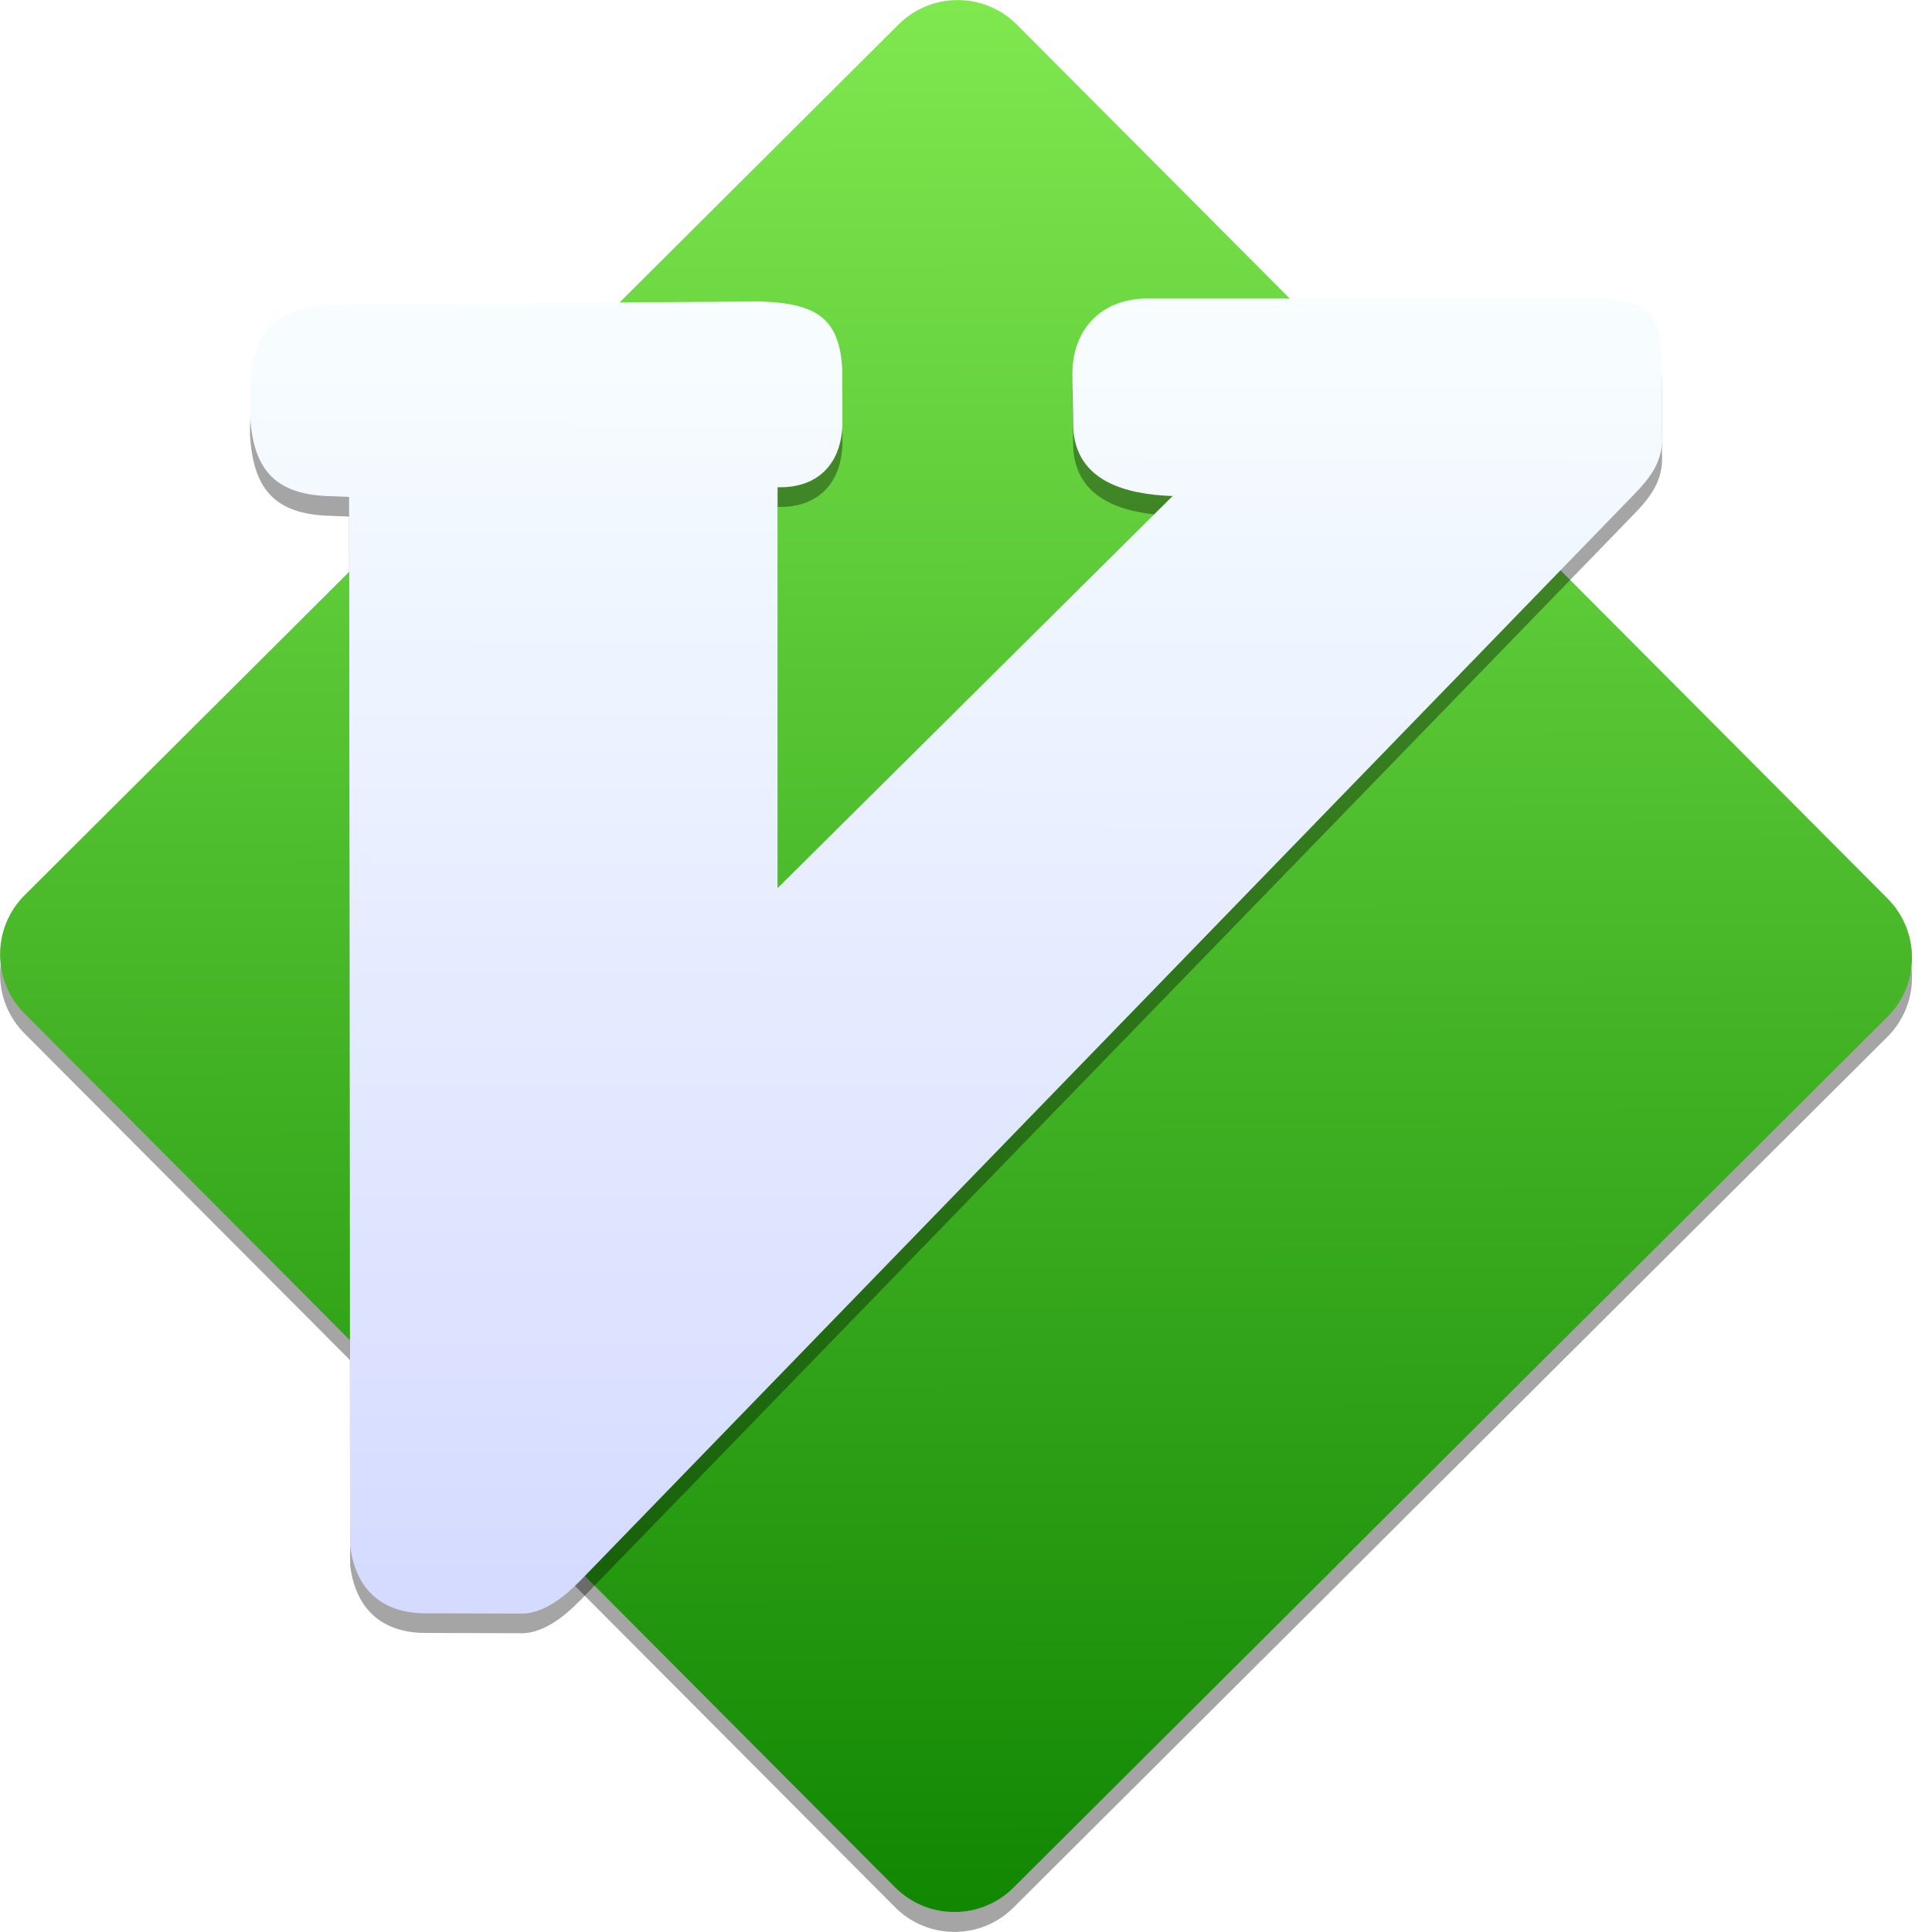
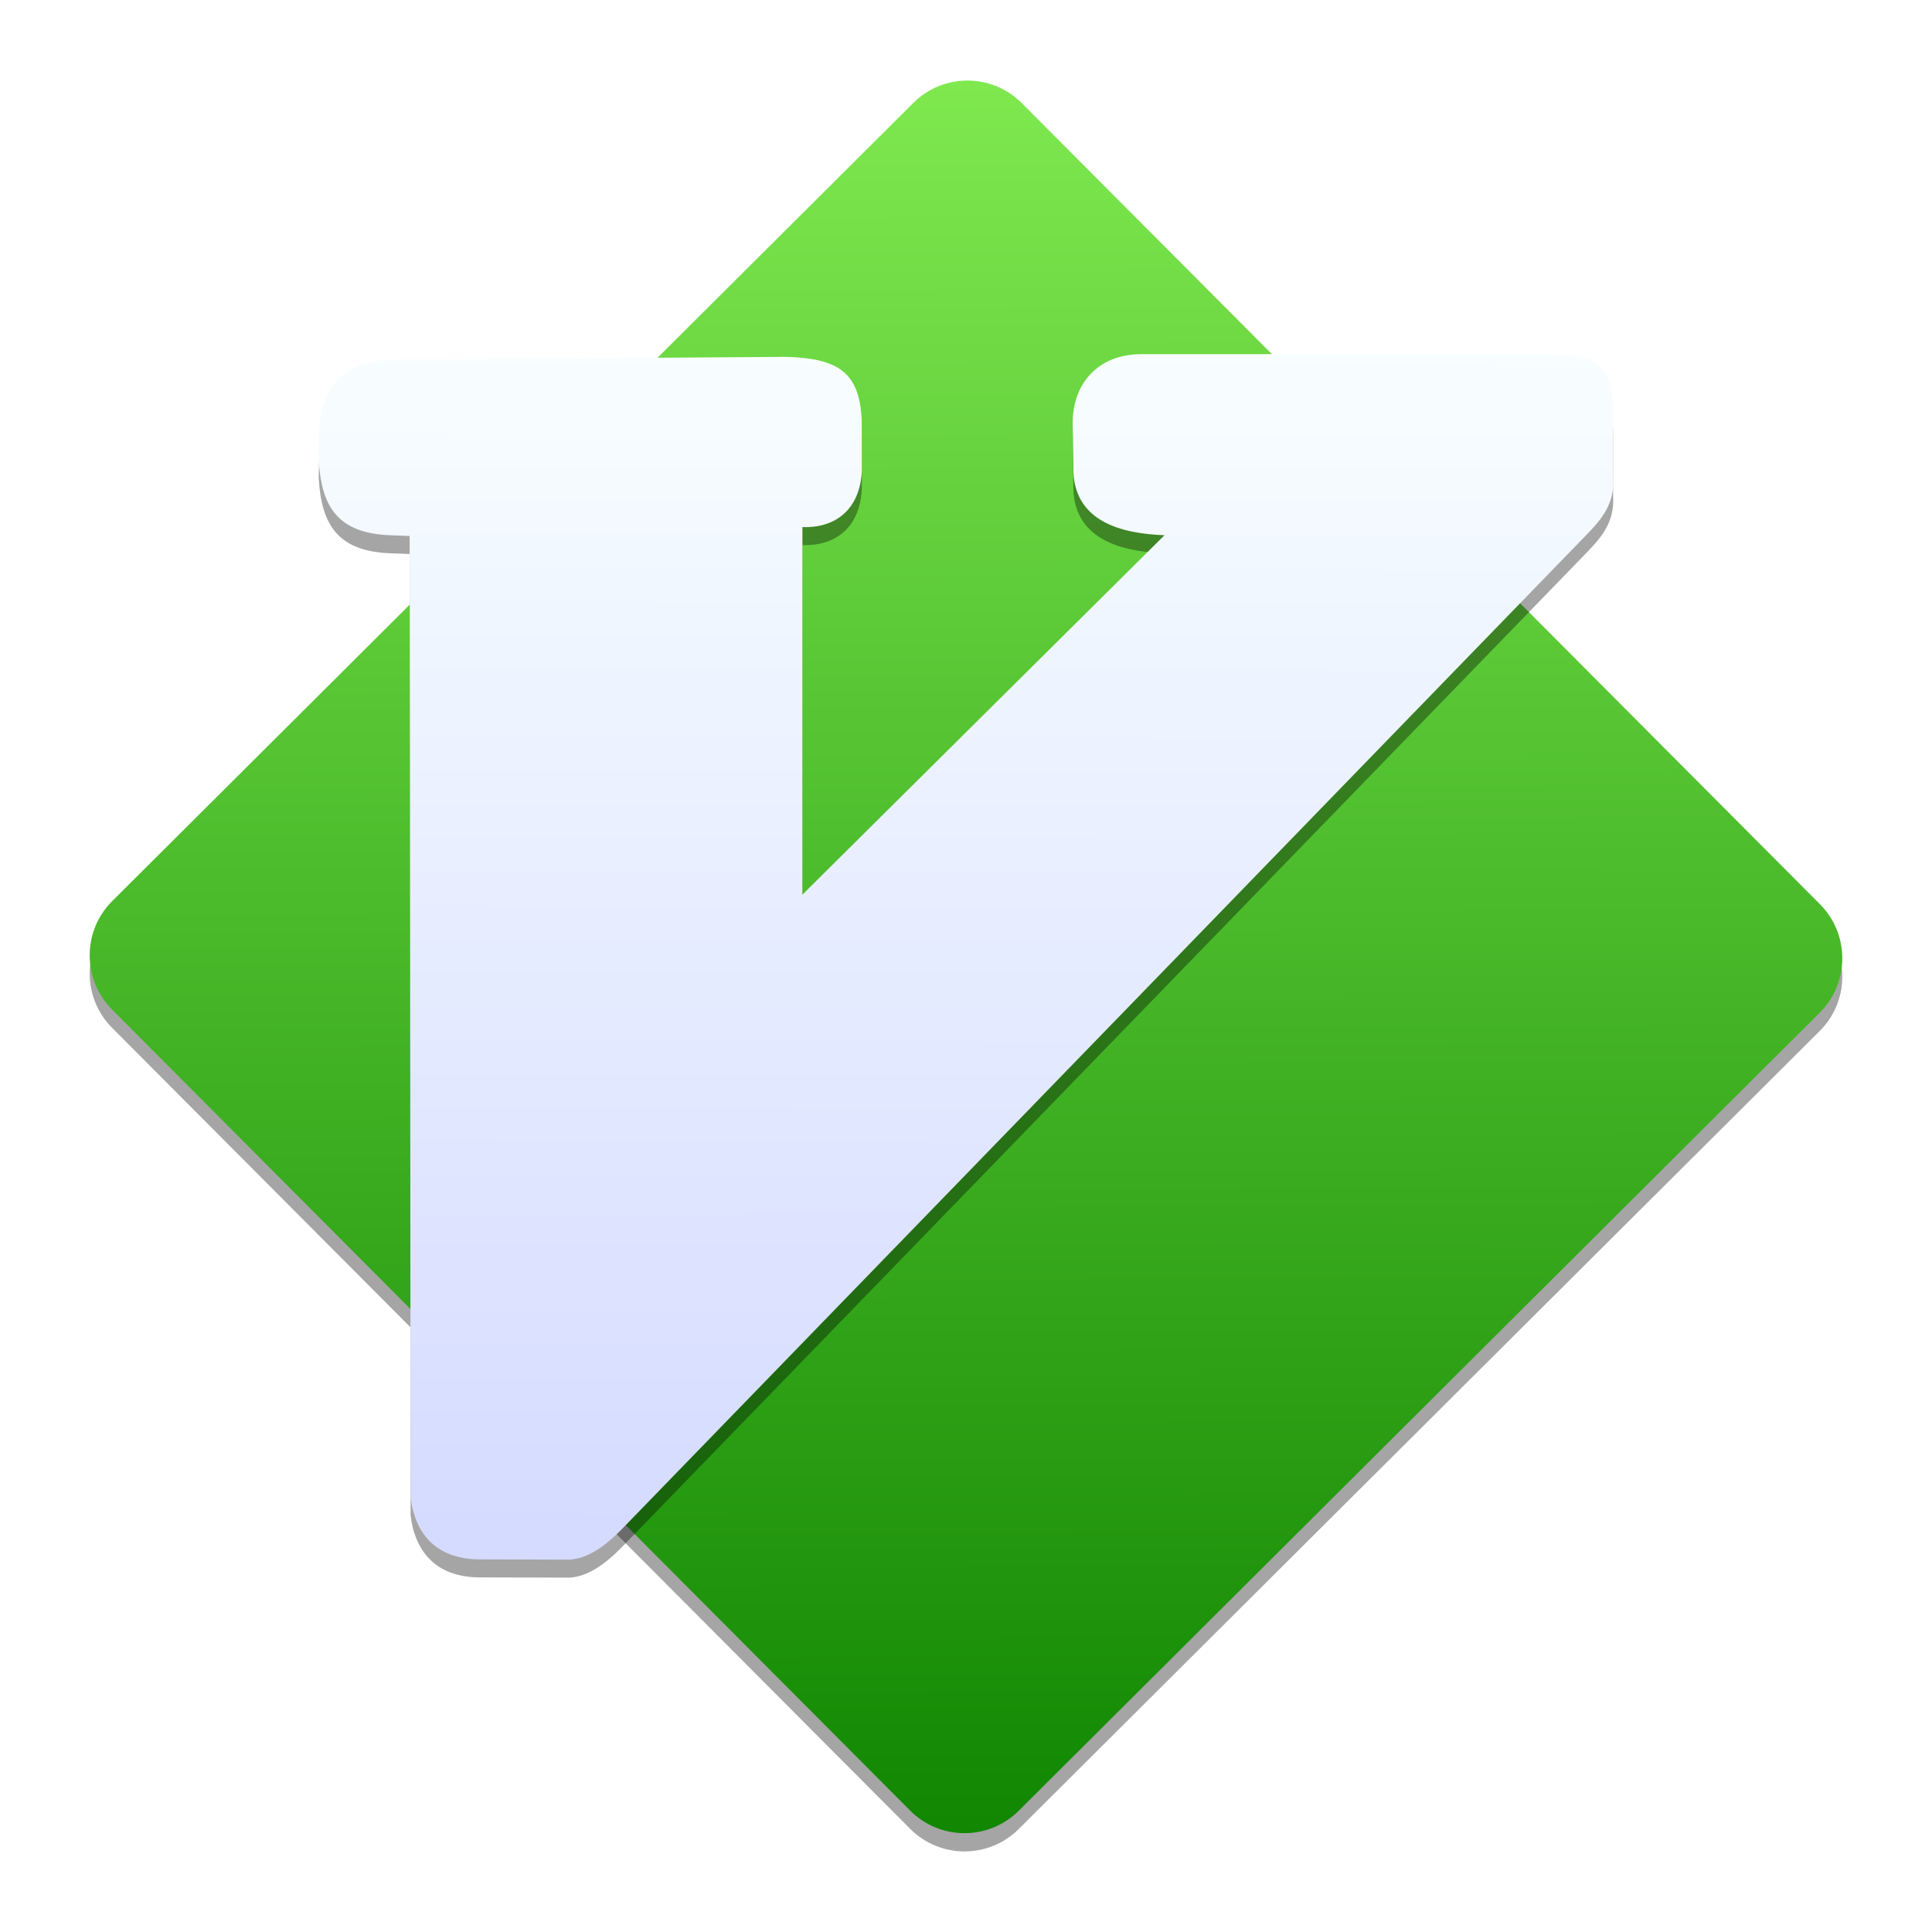
- <svg xmlns="http://www.w3.org/2000/svg" xmlns:xlink="http://www.w3.org/1999/xlink" height="48" width="48">
-   <linearGradient id="a" gradientUnits="userSpaceOnUse" x1="26.961" x2="60.602" xlink:href="#b" y1="44.951" y2="11.014" />
-   <linearGradient id="b">
+ <svg xmlns="http://www.w3.org/2000/svg" height="48" width="48">
+   <linearGradient id="a" gradientUnits="userSpaceOnUse" x1="26.961" x2="60.602" y1="44.951" y2="11.014">
    <stop offset="0" stop-color="#118702" />
    <stop offset="1" stop-color="#80e950" />
  </linearGradient>
-   <linearGradient id="c">
+   <linearGradient id="b" gradientUnits="userSpaceOnUse" x1="50.523" x2="50.582" y1="4.782" y2="-28.184">
    <stop offset="0" stop-color="#d5dbff" />
    <stop offset="1" stop-color="#f9ffff" />
  </linearGradient>
-   <linearGradient id="d" gradientUnits="userSpaceOnUse" x1="50.523" x2="50.582" xlink:href="#c" y1="4.782" y2="-28.184" />
-   <g fill-rule="evenodd" stroke-width="1.317" transform="matrix(1 0 0 1 -26.91479 34.53811)">
+   <g fill-rule="evenodd" stroke-width="1.317" transform="matrix(.9166667 0 0 .9166667 -22.44509 33.65994)">
    <rect fill-opacity=".353" fill-rule="evenodd" height="34.807" ry="2.08" transform="matrix(.7084049 -.7058063 .7058063 .7084049 0 0)" width="34.807" x="25.753" y="11.068" />
    <rect fill="url(#a)" fill-rule="evenodd" height="34.807" ry="2.08" transform="matrix(.7084049 -.7058063 .7058063 .7084049 0 0)" width="34.807" x="26.102" y="10.717" />
    <path d="m39.936 6.039c.524-.038.996-.413 1.391-.813l26.147-26.952c.451-.461.773-.87.732-1.538v-1.543c.008-1.454-.269-1.821-1.685-1.826h-11.132c-1.102.013-1.842.752-1.831 1.904l.021 1.327c.081 1.309 1.301 1.635 2.469 1.676l-9.814 9.741v-9.961c.9.031 1.566-.482 1.611-1.538l-.004-1.37c-.061-1.311-.665-1.664-2.046-1.706l-10.693.073c-1.127.092-1.813.47-1.956 1.779l-.022.931c.065 1.305.544 1.989 1.904 2.051l.56.021.026 26.052c.118 1.002.703 1.667 1.831 1.685l2.491.007z" fill-opacity=".353" />
-     <path d="m39.936 5.551c.524-.038.996-.413 1.391-.813l26.147-26.952c.451-.461.773-.87.732-1.538v-1.543c.008-1.454-.269-1.821-1.685-1.826h-11.132c-1.102.013-1.842.752-1.831 1.904l.021 1.327c.081 1.309 1.301 1.635 2.469 1.676l-9.814 9.741v-9.961c.9.031 1.566-.482 1.611-1.538l-.004-1.37c-.061-1.311-.665-1.664-2.046-1.706l-10.693.073c-1.127.092-1.813.47-1.956 1.779l-.022.931c.065 1.305.544 1.989 1.904 2.051l.56.021.026 26.052c.118 1.002.703 1.667 1.831 1.685l2.491.007z" fill="url(#d)" />
+     <path d="m39.936 5.551c.524-.038.996-.413 1.391-.813l26.147-26.952c.451-.461.773-.87.732-1.538v-1.543c.008-1.454-.269-1.821-1.685-1.826h-11.132c-1.102.013-1.842.752-1.831 1.904l.021 1.327c.081 1.309 1.301 1.635 2.469 1.676l-9.814 9.741v-9.961c.9.031 1.566-.482 1.611-1.538l-.004-1.37c-.061-1.311-.665-1.664-2.046-1.706l-10.693.073c-1.127.092-1.813.47-1.956 1.779l-.022.931c.065 1.305.544 1.989 1.904 2.051l.56.021.026 26.052c.118 1.002.703 1.667 1.831 1.685l2.491.007z" fill="url(#b)" />
  </g>
</svg>
